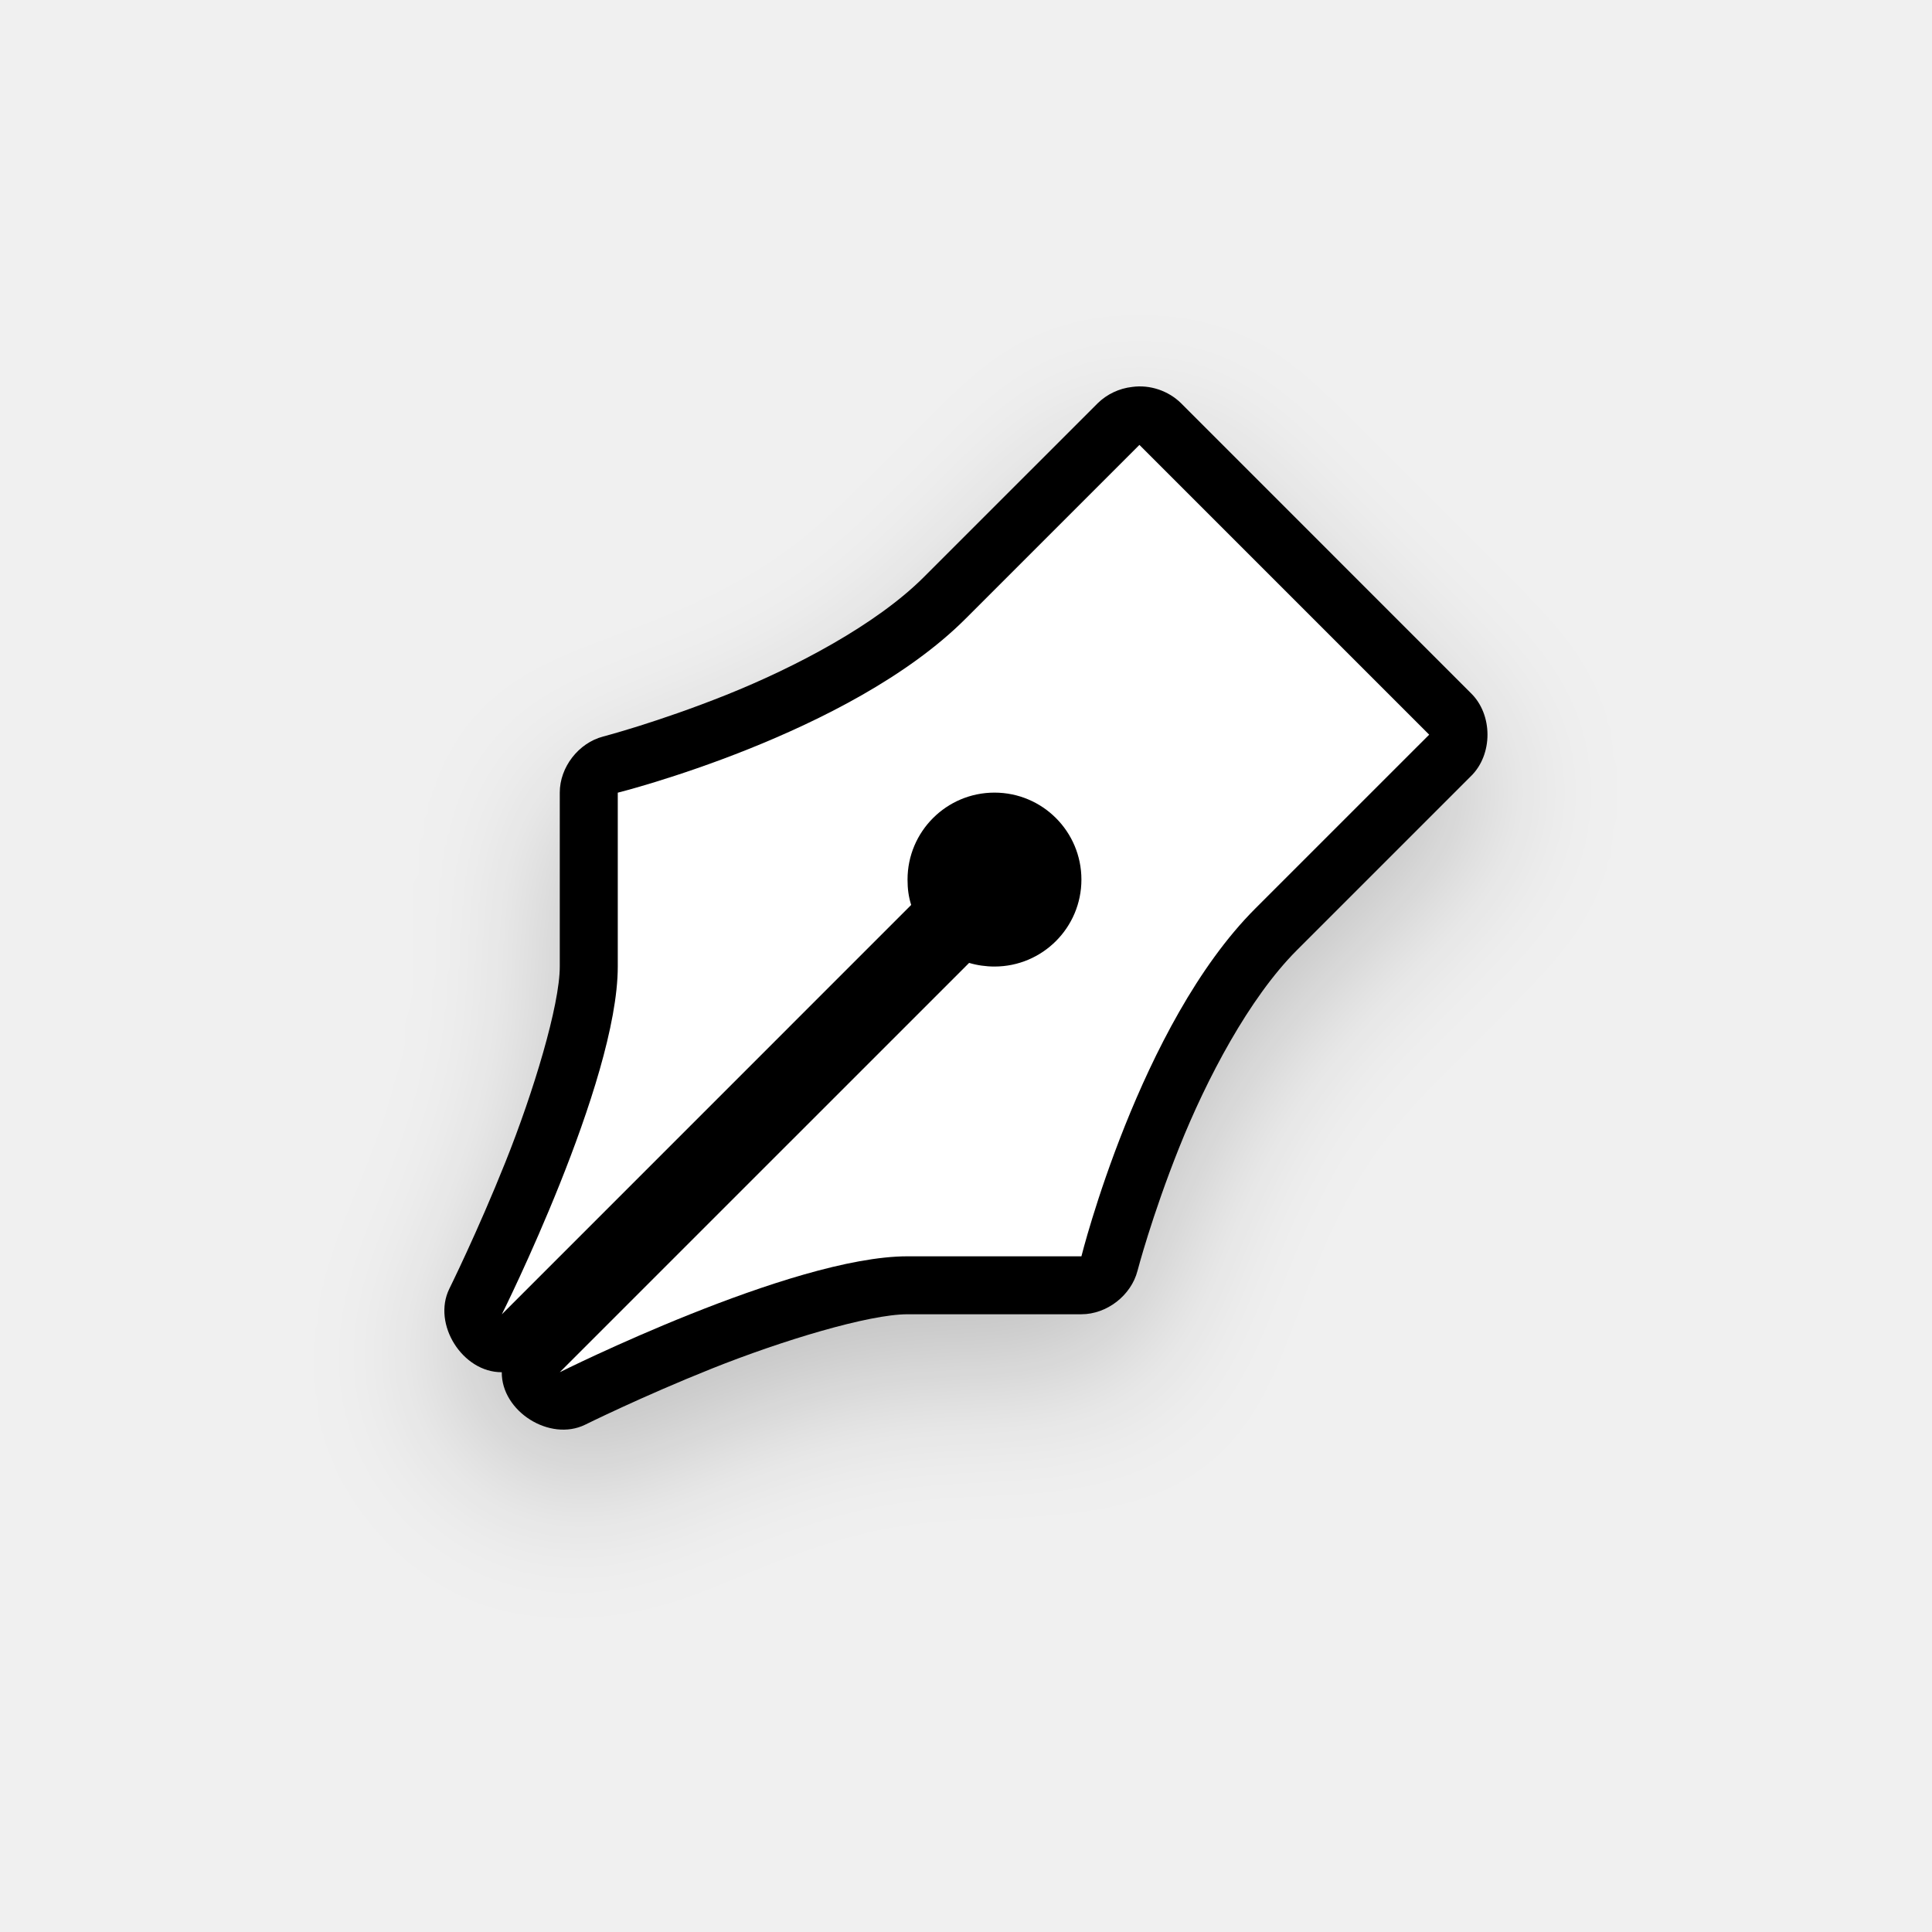
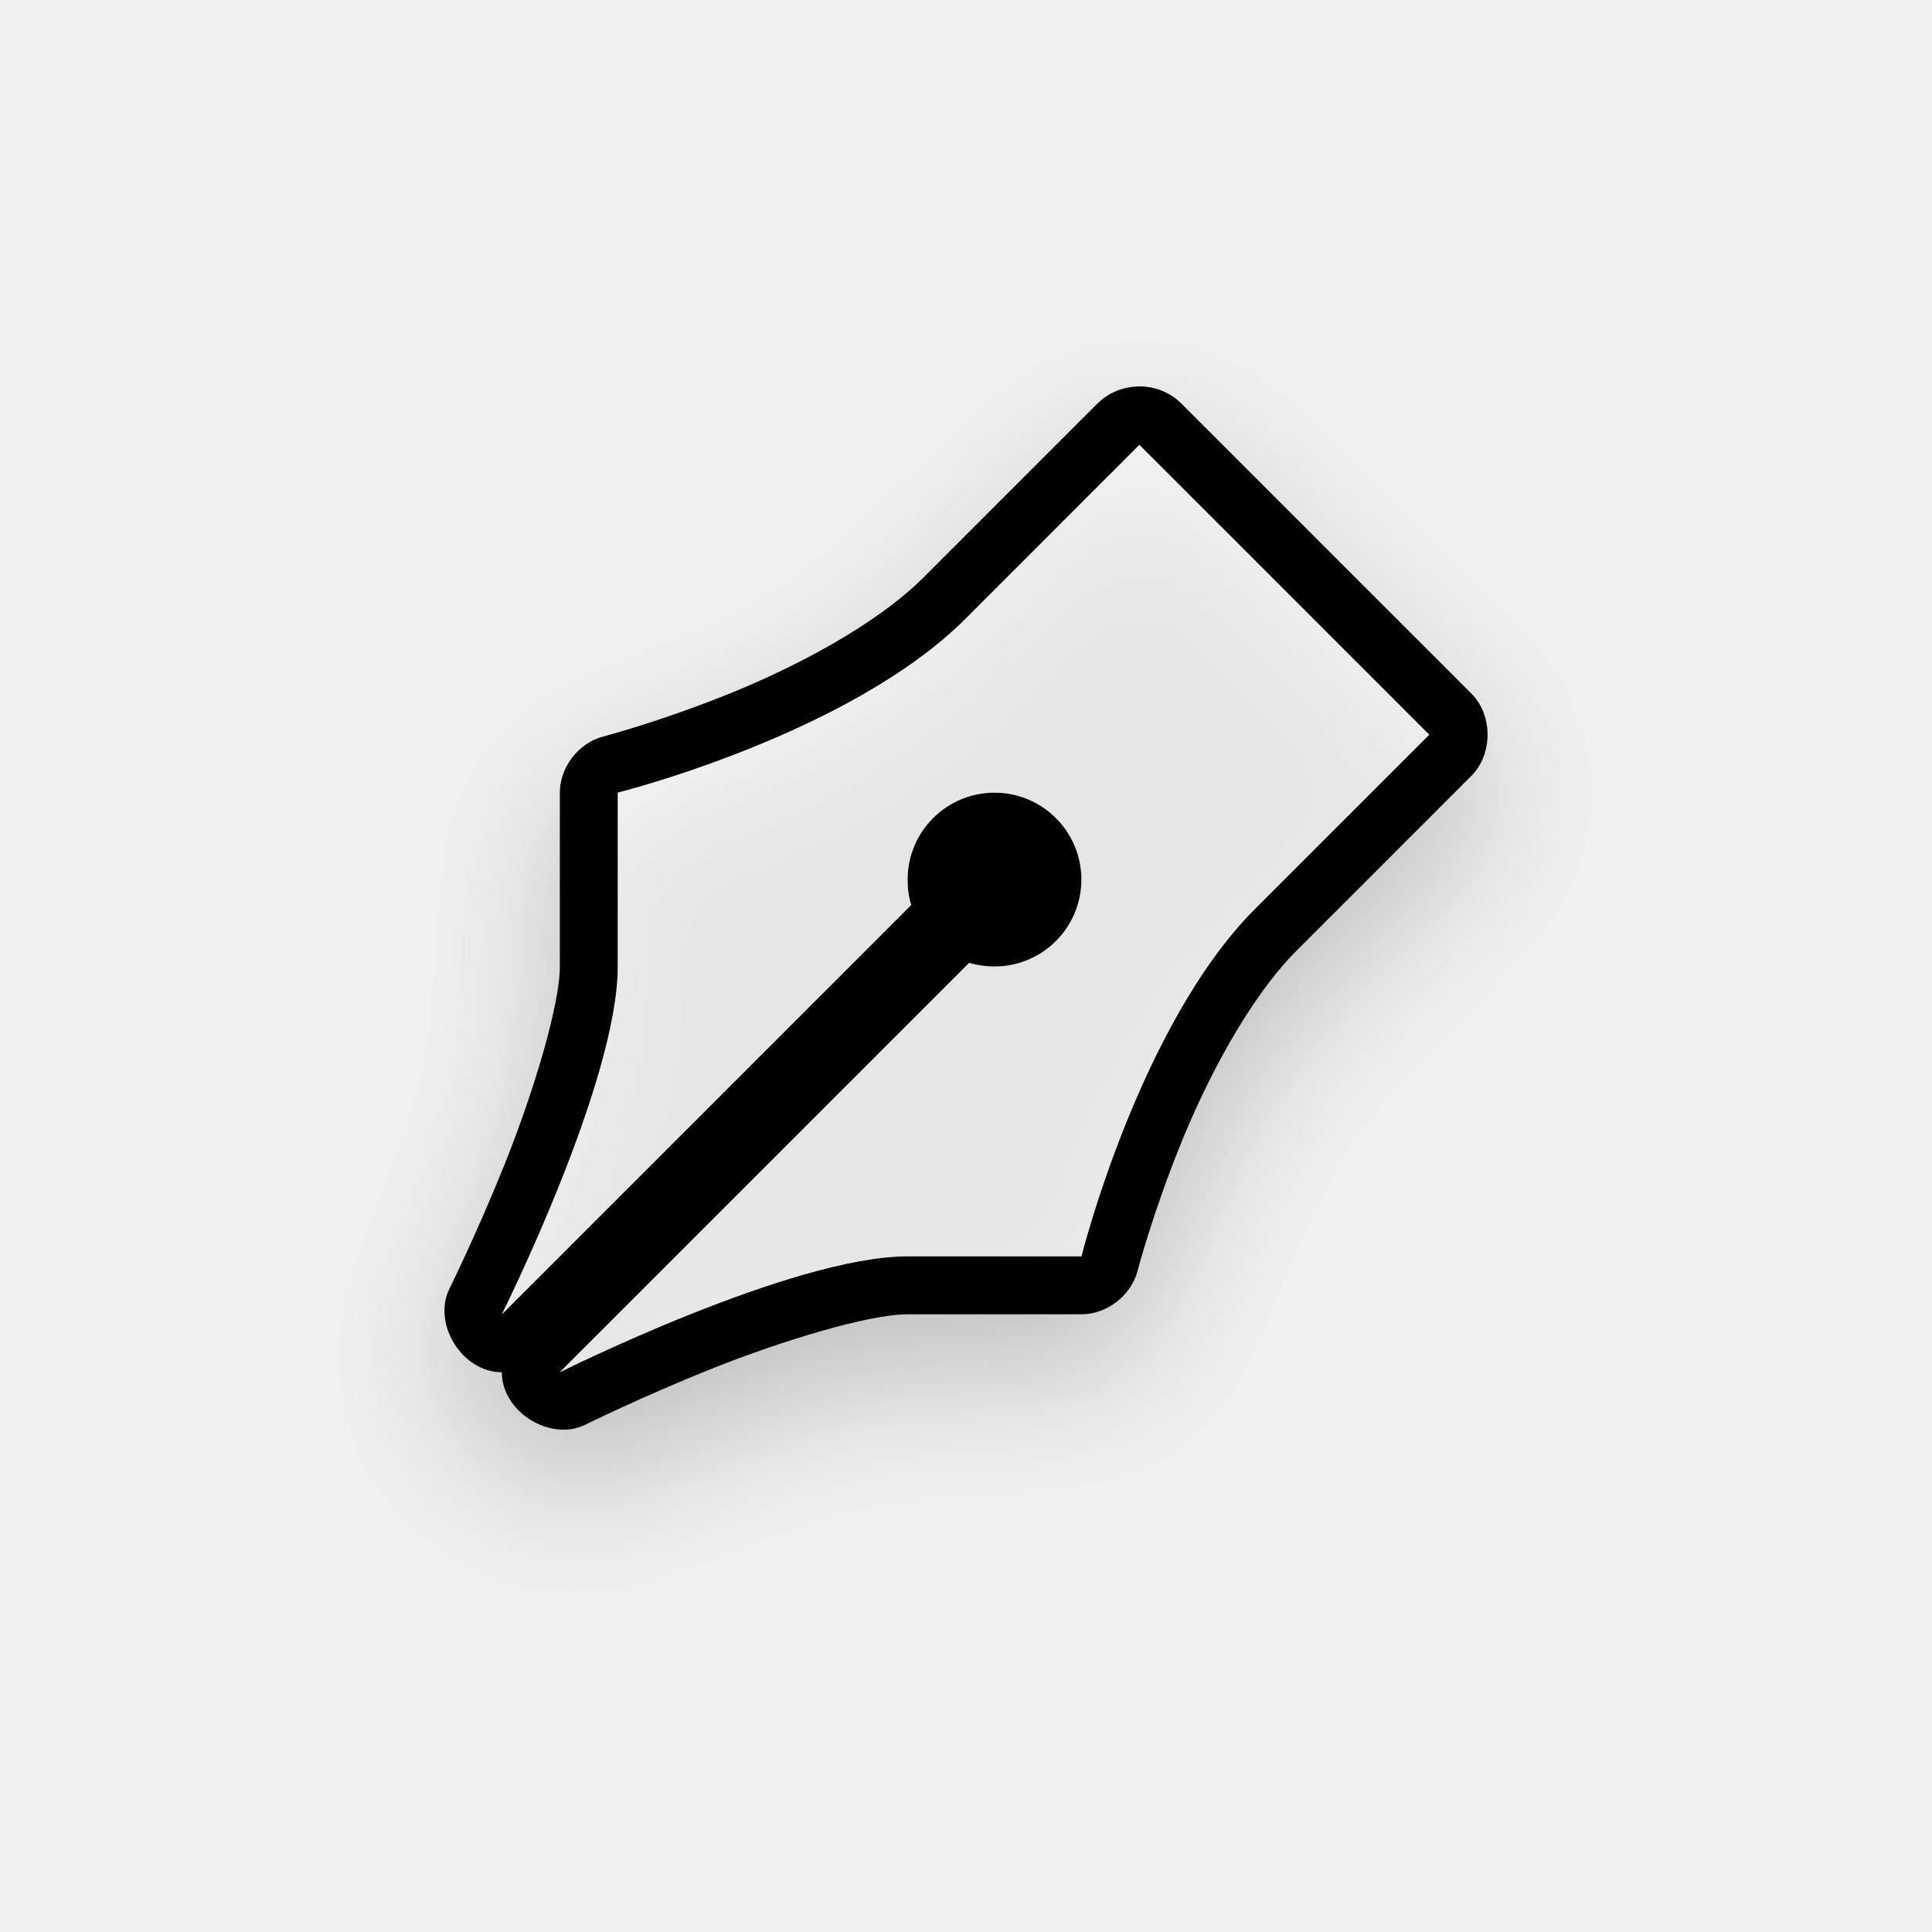
<svg xmlns="http://www.w3.org/2000/svg" width="100" height="100" viewBox="0 0 75 75" version="1.1" id="svg2">
  <defs id="defs11">
    <filter id="filter6888" style="color-interpolation-filters:sRGB">
      <feGaussianBlur stdDeviation="1.397" id="feGaussianBlur6890" />
    </filter>
    <filter id="filter7834" x="-0.162" width="1.324" y="-0.162" height="1.324" style="color-interpolation-filters:sRGB">
      <feGaussianBlur stdDeviation="1.215" id="feGaussianBlur7836" />
    </filter>
  </defs>
  <g transform="matrix(2.479809,0,0,2.480421,0.6048143,1.021572)" id="g64">
    <path style="color:#000000;font-style:normal;font-variant:normal;font-weight:normal;font-stretch:normal;font-size:medium;line-height:normal;font-family:Sans;-inkscape-font-specification:Sans;text-indent:0;text-align:start;text-decoration:none;text-decoration-line:none;letter-spacing:normal;word-spacing:normal;text-transform:none;writing-mode:lr-tb;direction:ltr;baseline-shift:baseline;text-anchor:start;display:inline;overflow:visible;visibility:visible;opacity:0.2;fill:#000000;fill-opacity:1;fill-rule:nonzero;stroke:none;stroke-width:2;marker:none;filter:url(#filter7834);enable-background:accumulate" d="m 18.875,8 c -0.222,0.024 -0.435,0.125 -0.594,0.281 l -3,3 C 14.458,12.104 13.061,12.838 11.875,13.312 10.689,13.787 9.75,14.031 9.75,14.031 9.324,14.141 9,14.56 9,15 v 3 C 9,18.667 8.545,20.168 8.062,21.375 7.58,22.582 7.094,23.562 7.094,23.562 6.798,24.171 7.323,25.005 8,25 c -0.005,0.677 0.829,1.202 1.438,0.906 0,0 0.98,-0.486 2.188,-0.969 C 12.832,24.455 14.333,24 15,24 h 3 c 0.44,1.9e-4 0.859,-0.324 0.969,-0.75 0,0 0.244,-0.939 0.719,-2.125 0.474,-1.186 1.208,-2.583 2.031,-3.406 l 3,-3 c 0.384,-0.372 0.384,-1.066 0,-1.438 l -5,-5 c -0.218,-0.217 -0.539,-0.324 -0.844,-0.281 z" id="path7430" transform="matrix(0.9073198,0,0,0.9070959,0.3537564,-0.7056886)" />
    <path style="color:#000000;font-style:normal;font-variant:normal;font-weight:normal;font-stretch:normal;font-size:medium;line-height:normal;font-family:Sans;-inkscape-font-specification:Sans;text-indent:0;text-align:start;text-decoration:none;text-decoration-line:none;letter-spacing:normal;word-spacing:normal;text-transform:none;writing-mode:lr-tb;direction:ltr;baseline-shift:baseline;text-anchor:start;display:inline;overflow:visible;visibility:visible;opacity:0.6;fill:#000000;fill-opacity:1;fill-rule:nonzero;stroke:none;stroke-width:2;marker:none;filter:url(#filter6888);enable-background:accumulate" d="m 16.5,16 c 0.288,0 0.5,0.212 0.5,0.5 0,0.288 -0.212,0.5 -0.5,0.5 -0.048,0 -0.122,-0.021 -0.156,-0.031 C 16.252,16.945 16.157,16.935 16.062,16.938 16.058,16.831 16.037,16.725 16,16.625 c -0.012,-0.038 0,-0.037 0,-0.125 0,-0.288 0.212,-0.5 0.5,-0.5 z" id="path7426" transform="matrix(0.9073198,0,0,0.9070959,0.3537564,-0.7056886)" />
-     <path style="color:#000000;font-style:normal;font-variant:normal;font-weight:normal;font-stretch:normal;font-size:medium;line-height:normal;font-family:Sans;-inkscape-font-specification:Sans;text-indent:0;text-align:start;text-decoration:none;text-decoration-line:none;letter-spacing:normal;word-spacing:normal;text-transform:none;writing-mode:lr-tb;direction:ltr;baseline-shift:baseline;text-anchor:start;display:inline;overflow:visible;visibility:visible;fill:#000000;fill-opacity:1;fill-rule:nonzero;stroke:none;stroke-width:1.814;marker:none;enable-background:accumulate" d="m 17.479,5.644 c -0.201,0.022 -0.394,0.113 -0.539,0.255 l -2.722,2.721 c -0.747,0.747 -2.015,1.412 -3.091,1.843 -1.076,0.43 -1.928,0.652 -1.928,0.652 -0.386,0.1 -0.681,0.48 -0.68,0.879 v 2.721 c 0,0.605 -0.412,1.966 -0.851,3.061 -0.438,1.095 -0.879,1.984 -0.879,1.984 -0.269,0.552 0.208,1.308 0.822,1.304 -0.005,0.614 0.752,1.091 1.304,0.822 0,0 0.889,-0.441 1.985,-0.879 1.095,-0.438 2.457,-0.85 3.062,-0.85 h 2.722 c 0.399,1.72e-4 0.779,-0.294 0.879,-0.68 0,0 0.222,-0.852 0.652,-1.928 0.43,-1.076 1.096,-2.343 1.843,-3.09 l 2.722,-2.721 c 0.349,-0.337 0.349,-0.967 0,-1.304 L 18.245,5.899 C 18.047,5.703 17.755,5.605 17.479,5.644 Z" id="path4690-8" />
-     <path style="display:inline;fill:#ffffff;fill-opacity:1;stroke:none;stroke-width:0.907" d="M 17.593,6.551 14.871,9.272 C 13.056,11.087 9.427,11.994 9.427,11.994 v 2.721 c 0,1.814 -1.815,5.443 -1.815,5.443 L 14.02,13.751 c -0.041,-0.13 -0.057,-0.253 -0.057,-0.397 0,-0.751 0.609,-1.361 1.361,-1.361 0.752,0 1.361,0.609 1.361,1.361 0,0.751 -0.609,1.361 -1.361,1.361 -0.135,0 -0.274,-0.02 -0.397,-0.057 l -6.408,6.406 c 0,0 3.629,-1.814 5.444,-1.814 h 2.722 c 0,0 0.907,-3.628 2.722,-5.443 l 2.722,-2.721 z" id="path4690" />
+     <path style="color:#000000;font-style:normal;font-variant:normal;font-weight:normal;font-stretch:normal;font-size:medium;line-height:normal;font-family:Sans;-inkscape-font-specification:Sans;text-indent:0;text-align:start;text-decoration:none;text-decoration-line:none;letter-spacing:normal;word-spacing:normal;text-transform:none;writing-mode:lr-tb;direction:ltr;baseline-shift:baseline;text-anchor:start;display:inline;overflow:visible;visibility:visible;fill:#000000;fill-opacity:1;fill-rule:nonzero;stroke:none;stroke-width:6;marker:none;enable-background:accumulate" d="M 59.289 20.014 C 59.06 19.991 58.828 19.995 58.6 20.027 C 57.934 20.099 57.296 20.402 56.818 20.871 L 47.82 29.871 C 45.351 32.341 41.159 34.542 37.602 35.965 C 34.044 37.388 31.227 38.121 31.227 38.121 C 29.95 38.451 28.976 39.709 28.977 41.027 L 28.977 50.027 C 28.977 52.027 27.613 56.53 26.164 60.152 C 24.715 63.774 23.258 66.715 23.258 66.715 C 22.37 68.541 23.946 71.041 25.977 71.027 C 25.962 73.058 28.463 74.634 30.289 73.746 C 30.289 73.746 33.23 72.289 36.852 70.84 C 40.473 69.391 44.977 68.027 46.977 68.027 L 55.977 68.027 C 57.295 68.028 58.551 67.054 58.881 65.777 C 58.881 65.777 59.614 62.96 61.037 59.402 C 62.46 55.844 64.661 51.653 67.131 49.184 L 76.131 40.184 C 77.284 39.068 77.284 36.986 76.131 35.871 L 61.131 20.871 C 60.641 20.384 59.976 20.081 59.289 20.014 z M 58.975 23.027 L 73.975 38.027 L 64.975 47.027 C 58.975 53.027 55.975 65.027 55.975 65.027 L 46.977 65.027 C 40.977 65.027 28.977 71.027 28.977 71.027 L 50.164 49.84 C 50.57 49.96 51.031 50.027 51.477 50.027 C 53.962 50.027 55.975 48.013 55.975 45.527 C 55.975 43.042 53.962 41.027 51.477 41.027 C 48.991 41.027 46.977 43.042 46.977 45.527 C 46.977 46.004 47.027 46.409 47.164 46.84 L 25.977 68.027 C 25.977 68.027 31.977 56.027 31.977 50.027 L 31.977 41.027 C 31.977 41.027 43.977 38.027 49.977 32.027 L 58.975 23.027 z " transform="matrix(0.3024427,0,0,0.3023681,-0.2438956,-0.4118545)" id="path4690-8" />
+     <path style="display:inline;fill:#ffffff;fill-opacity:0.6;stroke:none;stroke-width:0.907" d="M 17.593,6.551 14.871,9.272 C 13.056,11.087 9.427,11.994 9.427,11.994 v 2.721 c 0,1.814 -1.815,5.443 -1.815,5.443 L 14.02,13.751 c -0.041,-0.13 -0.057,-0.253 -0.057,-0.397 0,-0.751 0.609,-1.361 1.361,-1.361 0.752,0 1.361,0.609 1.361,1.361 0,0.751 -0.609,1.361 -1.361,1.361 -0.135,0 -0.274,-0.02 -0.397,-0.057 l -6.408,6.406 c 0,0 3.629,-1.814 5.444,-1.814 h 2.722 c 0,0 0.907,-3.628 2.722,-5.443 l 2.722,-2.721 z" id="path4690" />
  </g>
  <style id="style3" type="text/css">
	.st0{fill:#4B4B4B;}
</style>
</svg>
